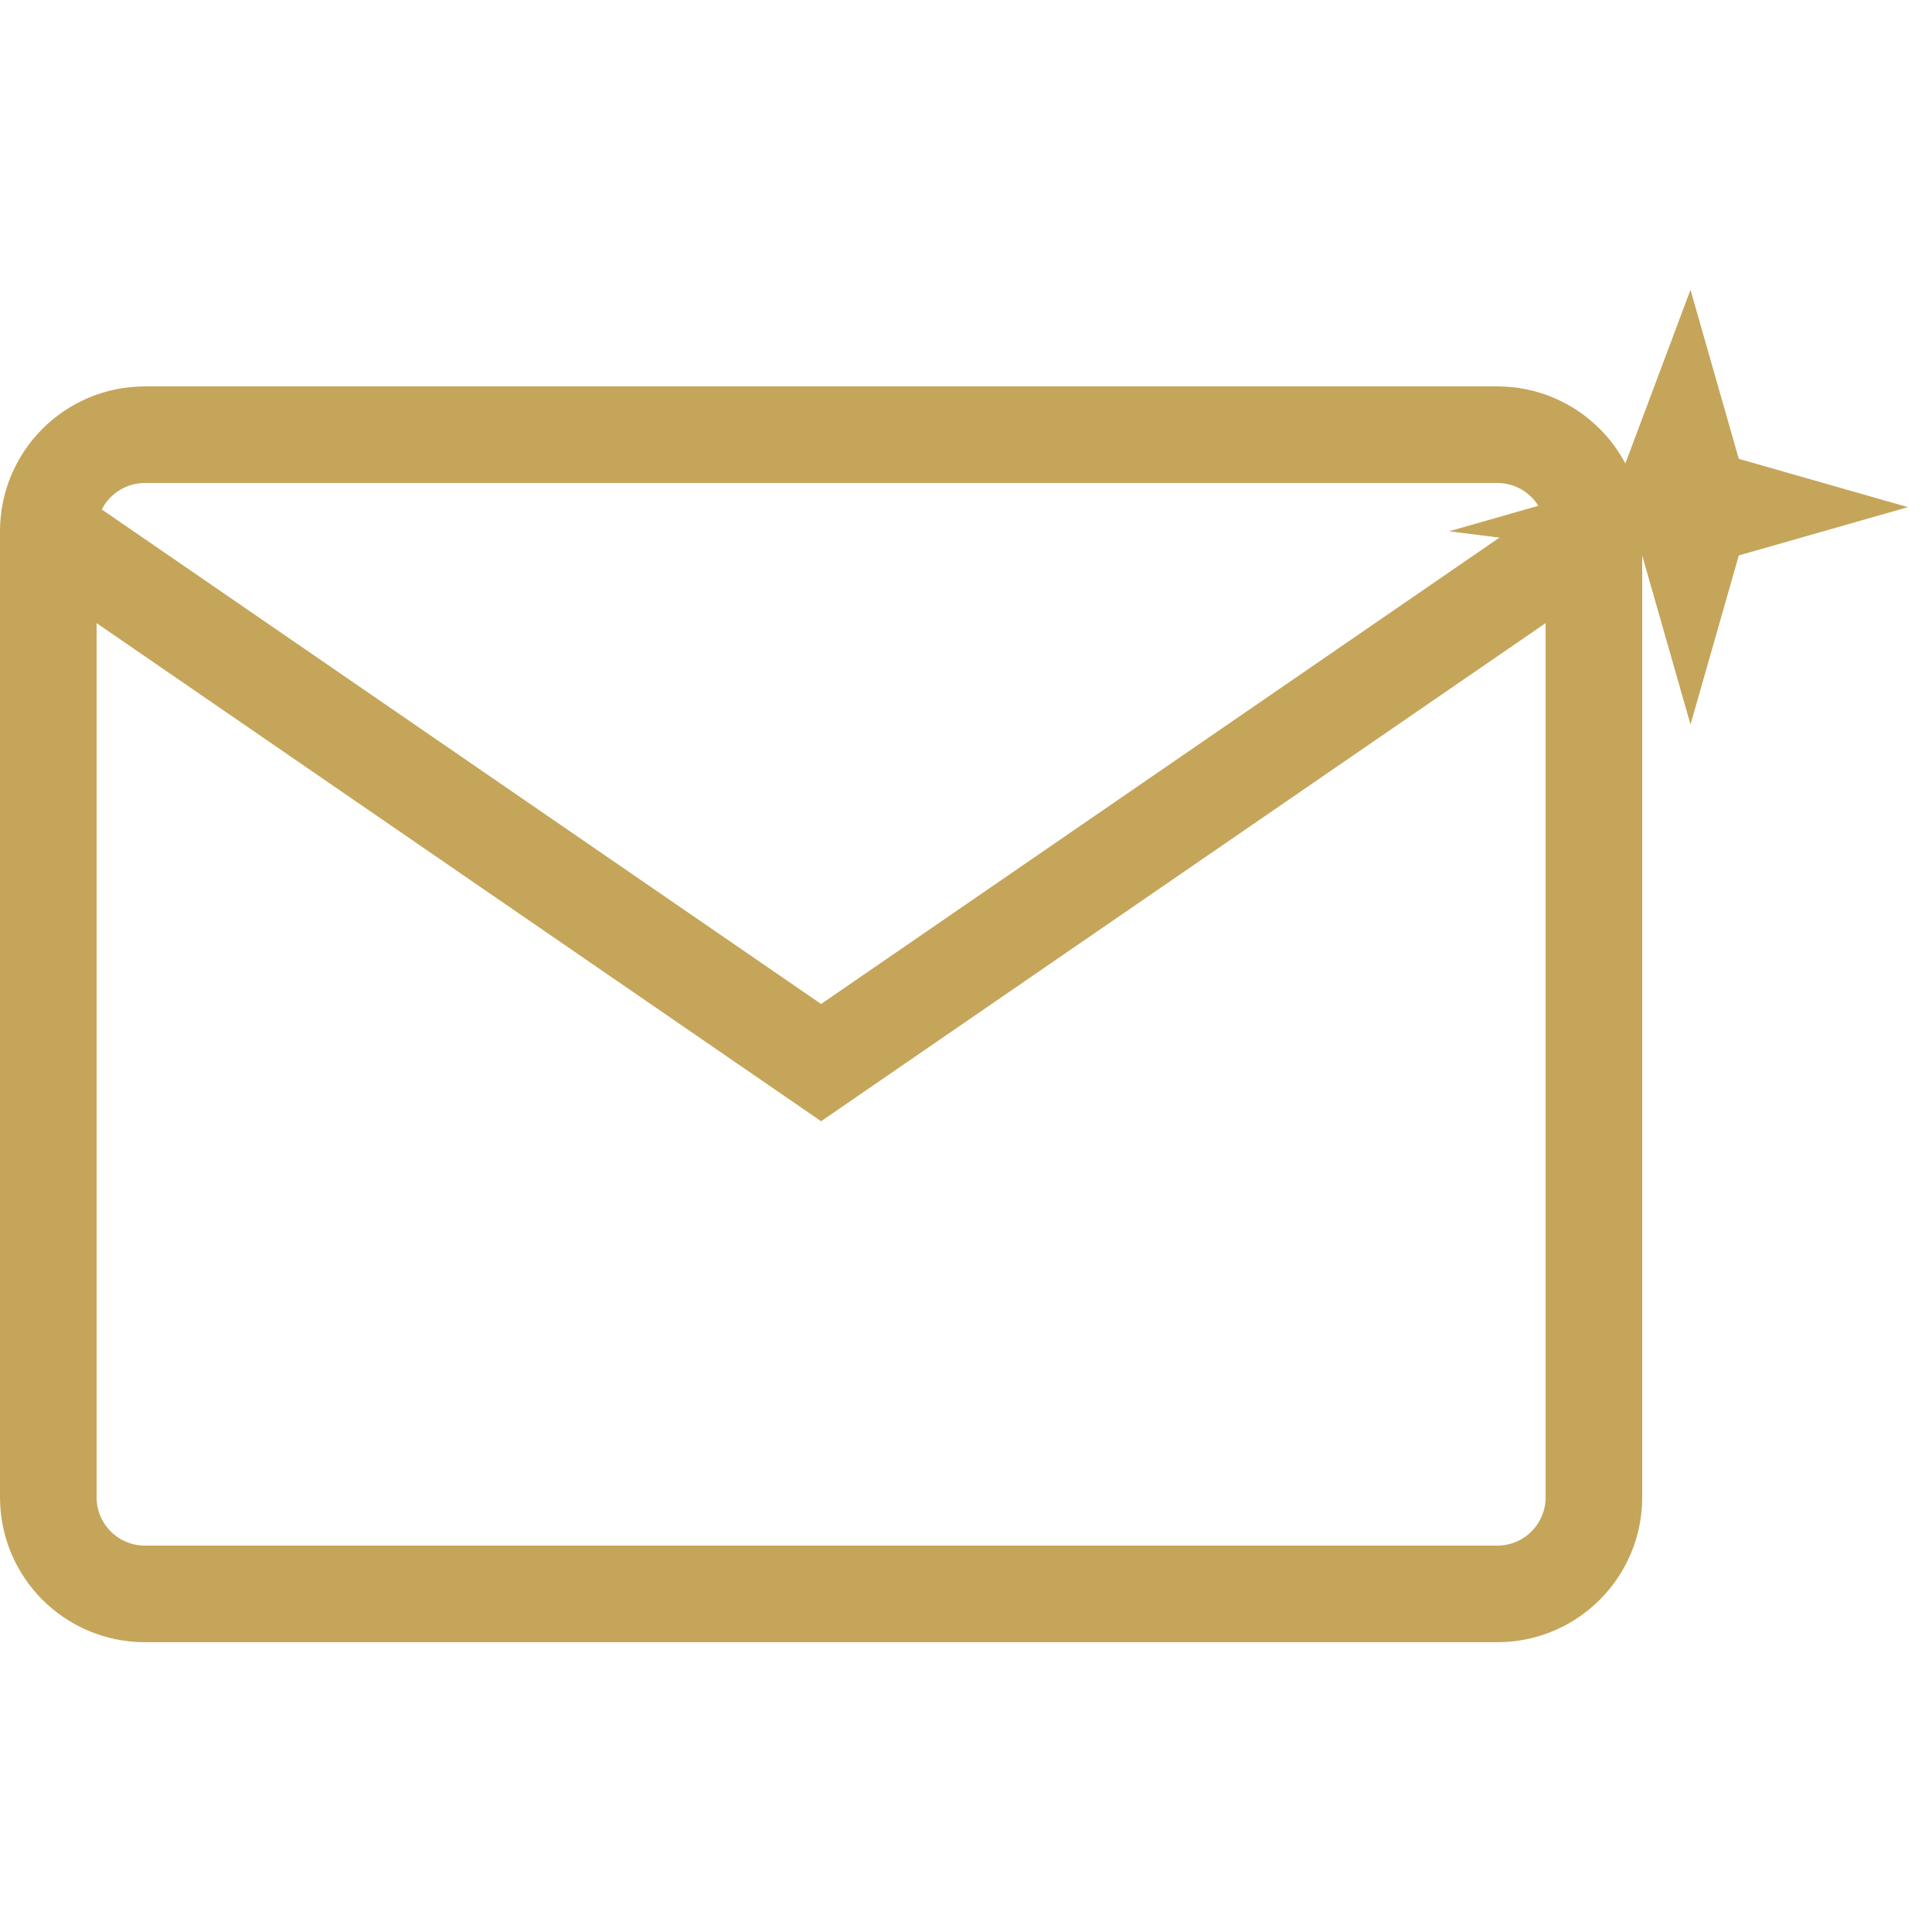
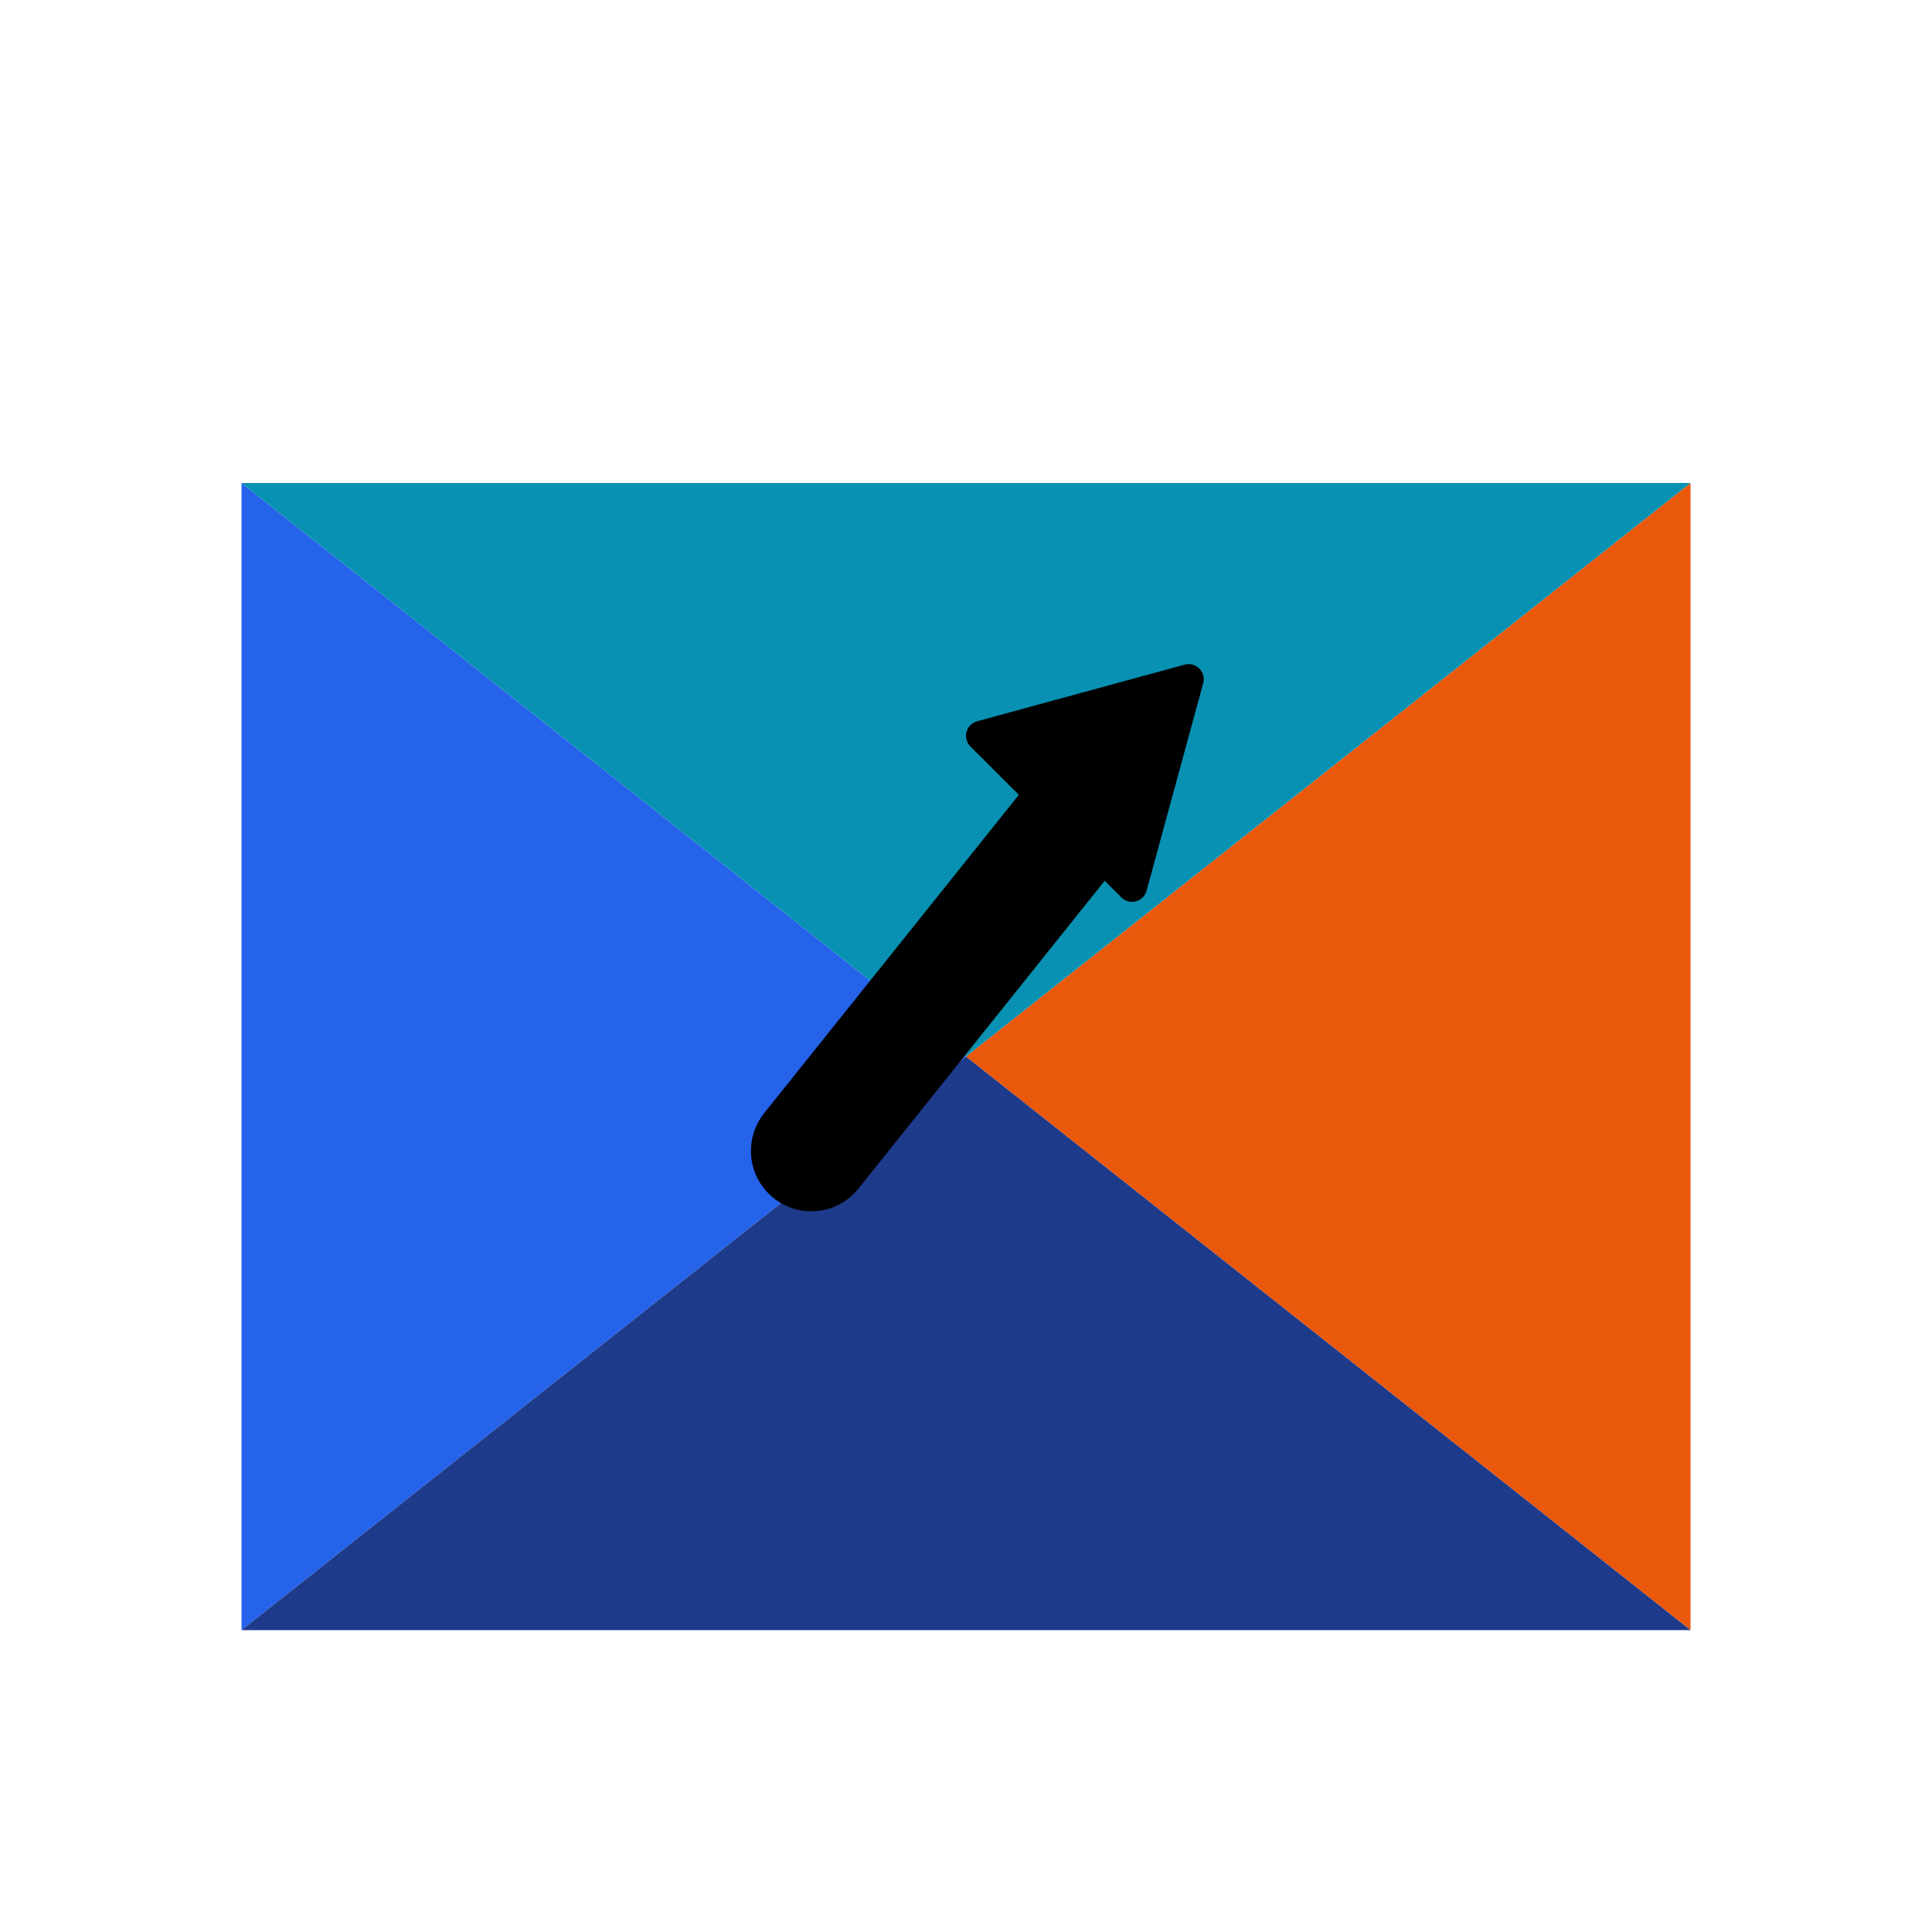
- <svg xmlns="http://www.w3.org/2000/svg" width="32" height="32" viewBox="0 0 40 30" fill="none">
-   <rect x="1" y="4" width="32" height="24" rx="2" fill="none" stroke="#C5A55A" stroke-width="2" />
-   <path d="M1 6l16 11L33 6" stroke="#C5A55A" stroke-width="2" stroke-linejoin="miter" fill="none" />
-   <path d="M35 1l1 3.5 3.5 1-3.5 1-1 3.5-1-3.5L30 6l3.5-1z" fill="#C5A55A" />
+ <svg xmlns="http://www.w3.org/2000/svg" width="32" height="32" viewBox="0 0 512 512" fill="none">
+   <path d="M 64,128 L 256,280 L 64,432 Z" fill="#2563EB" />
+   <path d="M 448,128 L 256,280 L 448,432 Z" fill="#EA580C" />
+   <path d="M 64,432 L 256,280 L 448,432 Z" fill="#1E3A8A" />
+   <path d="M 64,128 L 256,280 L 448,128 Z" fill="#0891B2" />
+   <path d="M 215,305 L 295,205" stroke="#000000" stroke-width="32" stroke-linecap="round" />
+   <path d="M 260,195 L 315,180 L 300,235 Z" fill="#000000" stroke="#000000" stroke-width="8" stroke-linejoin="round" />
</svg>
